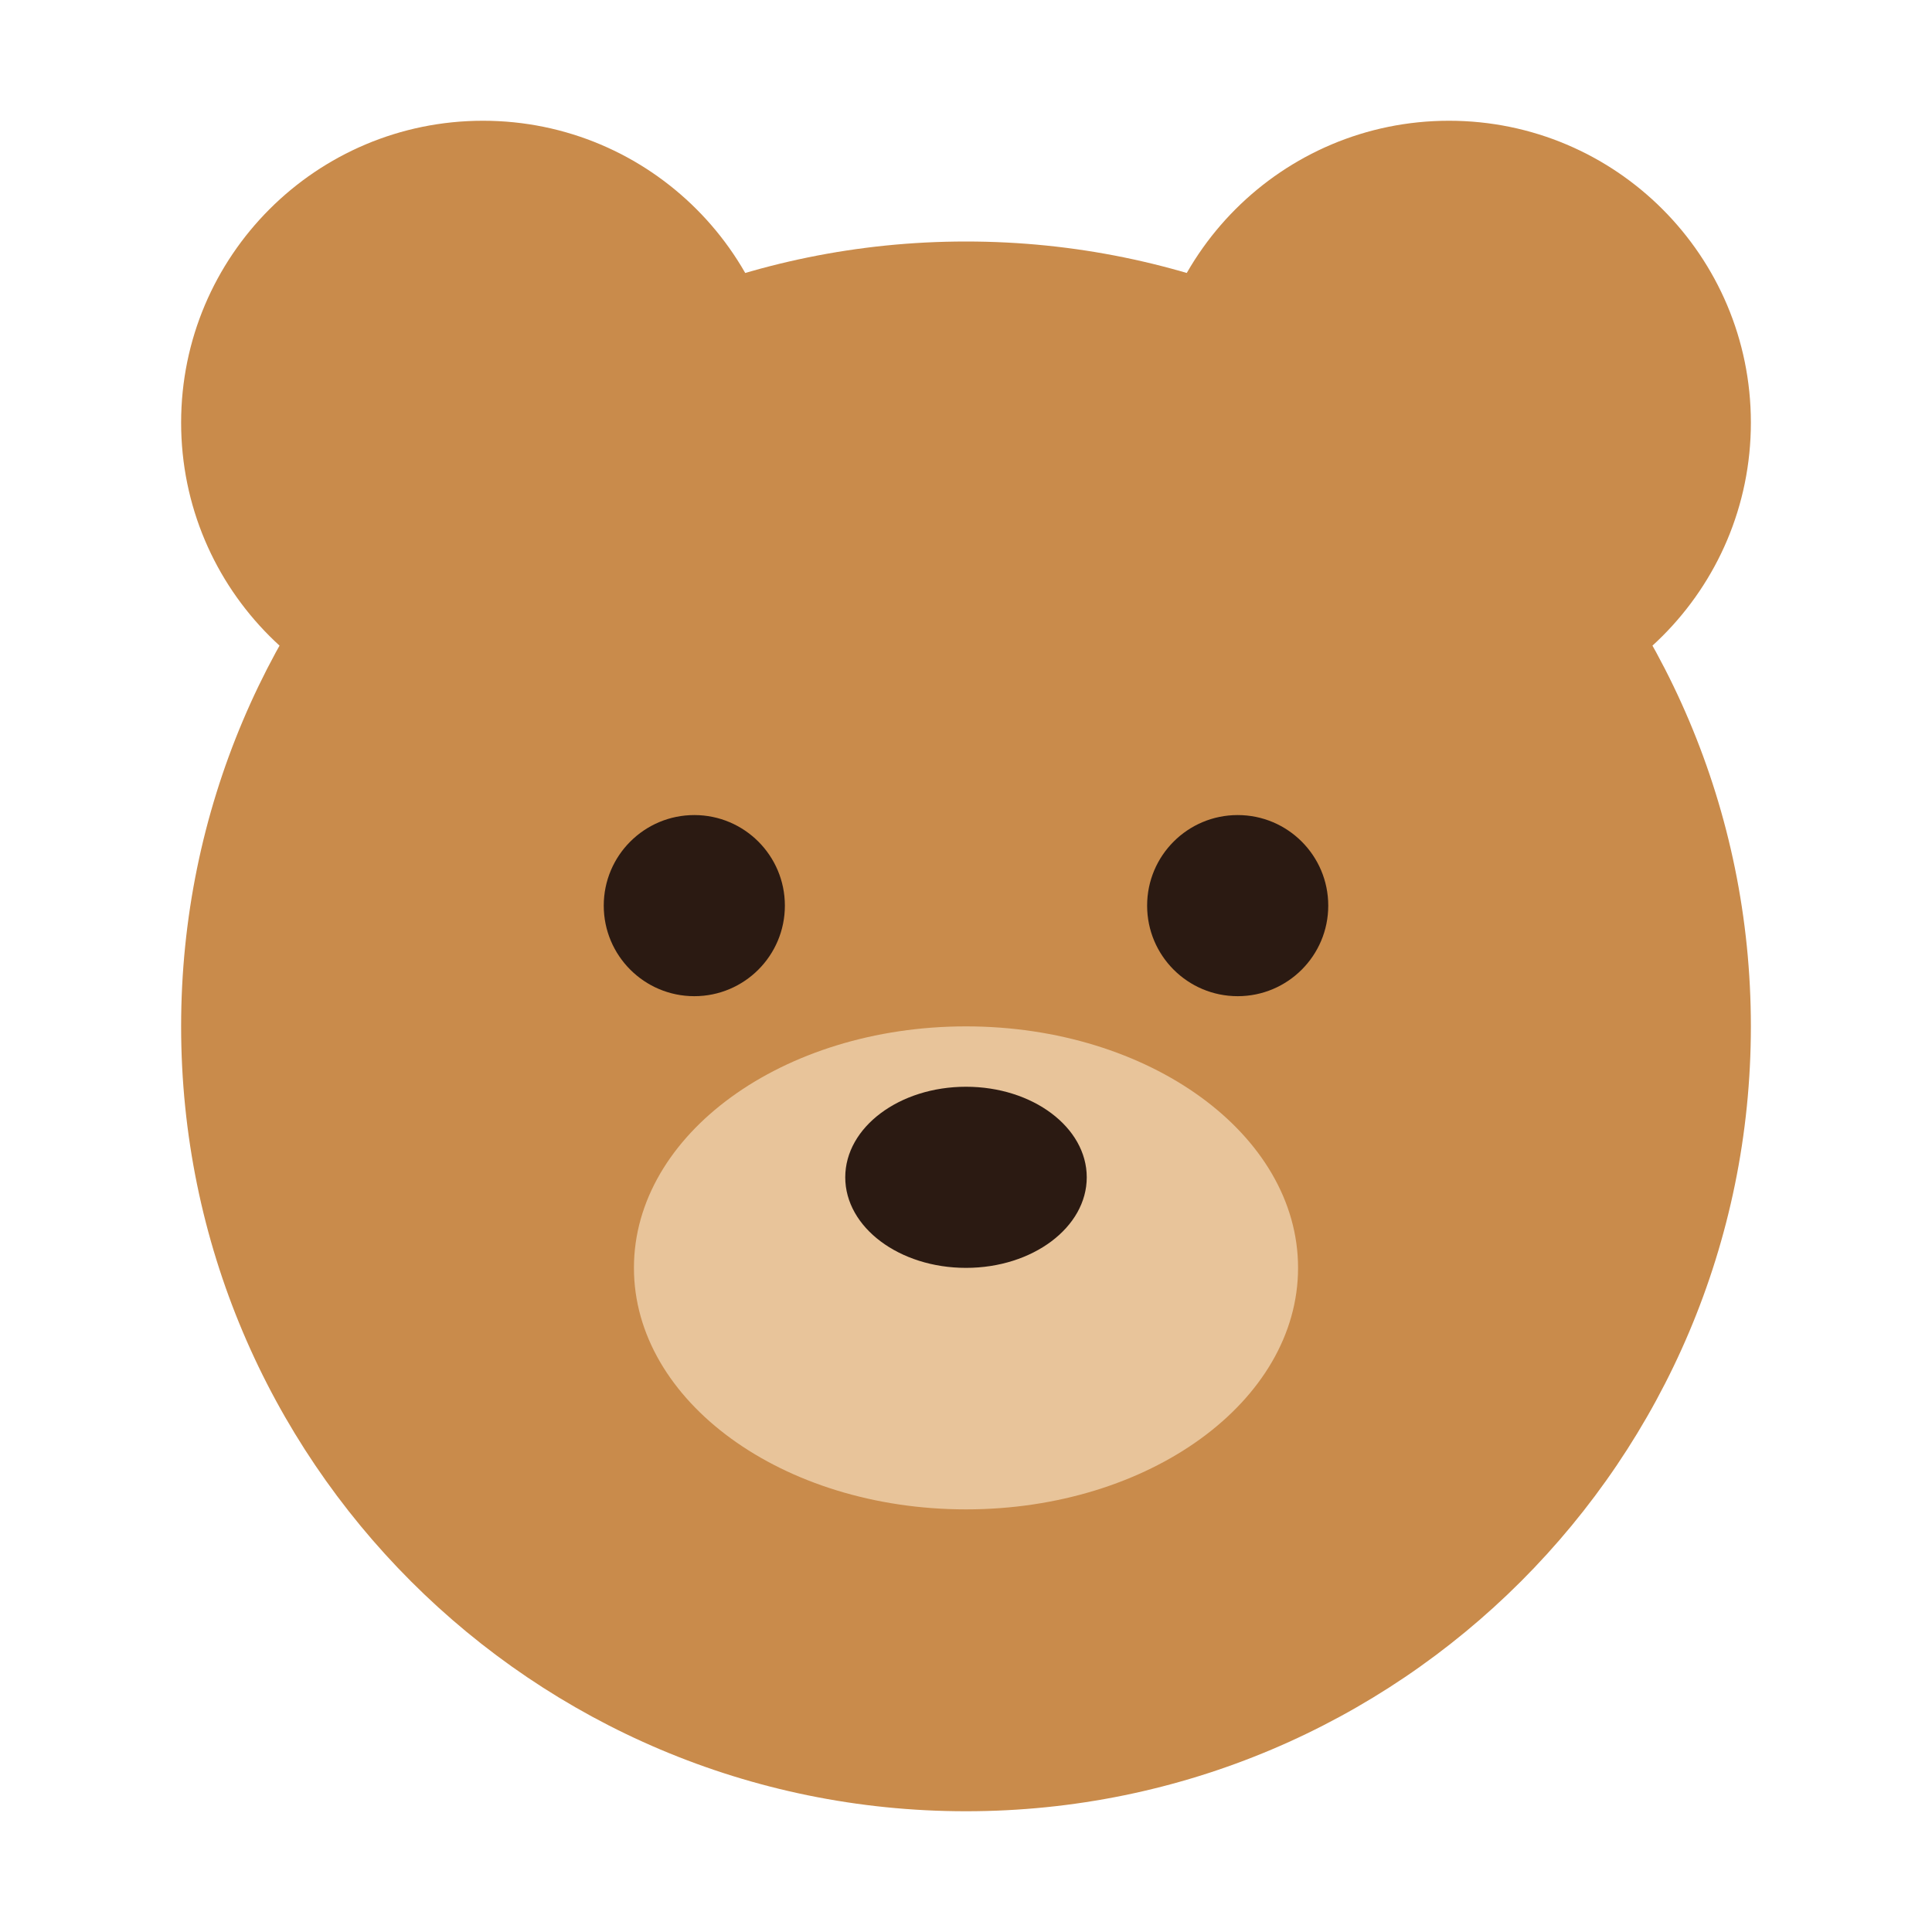
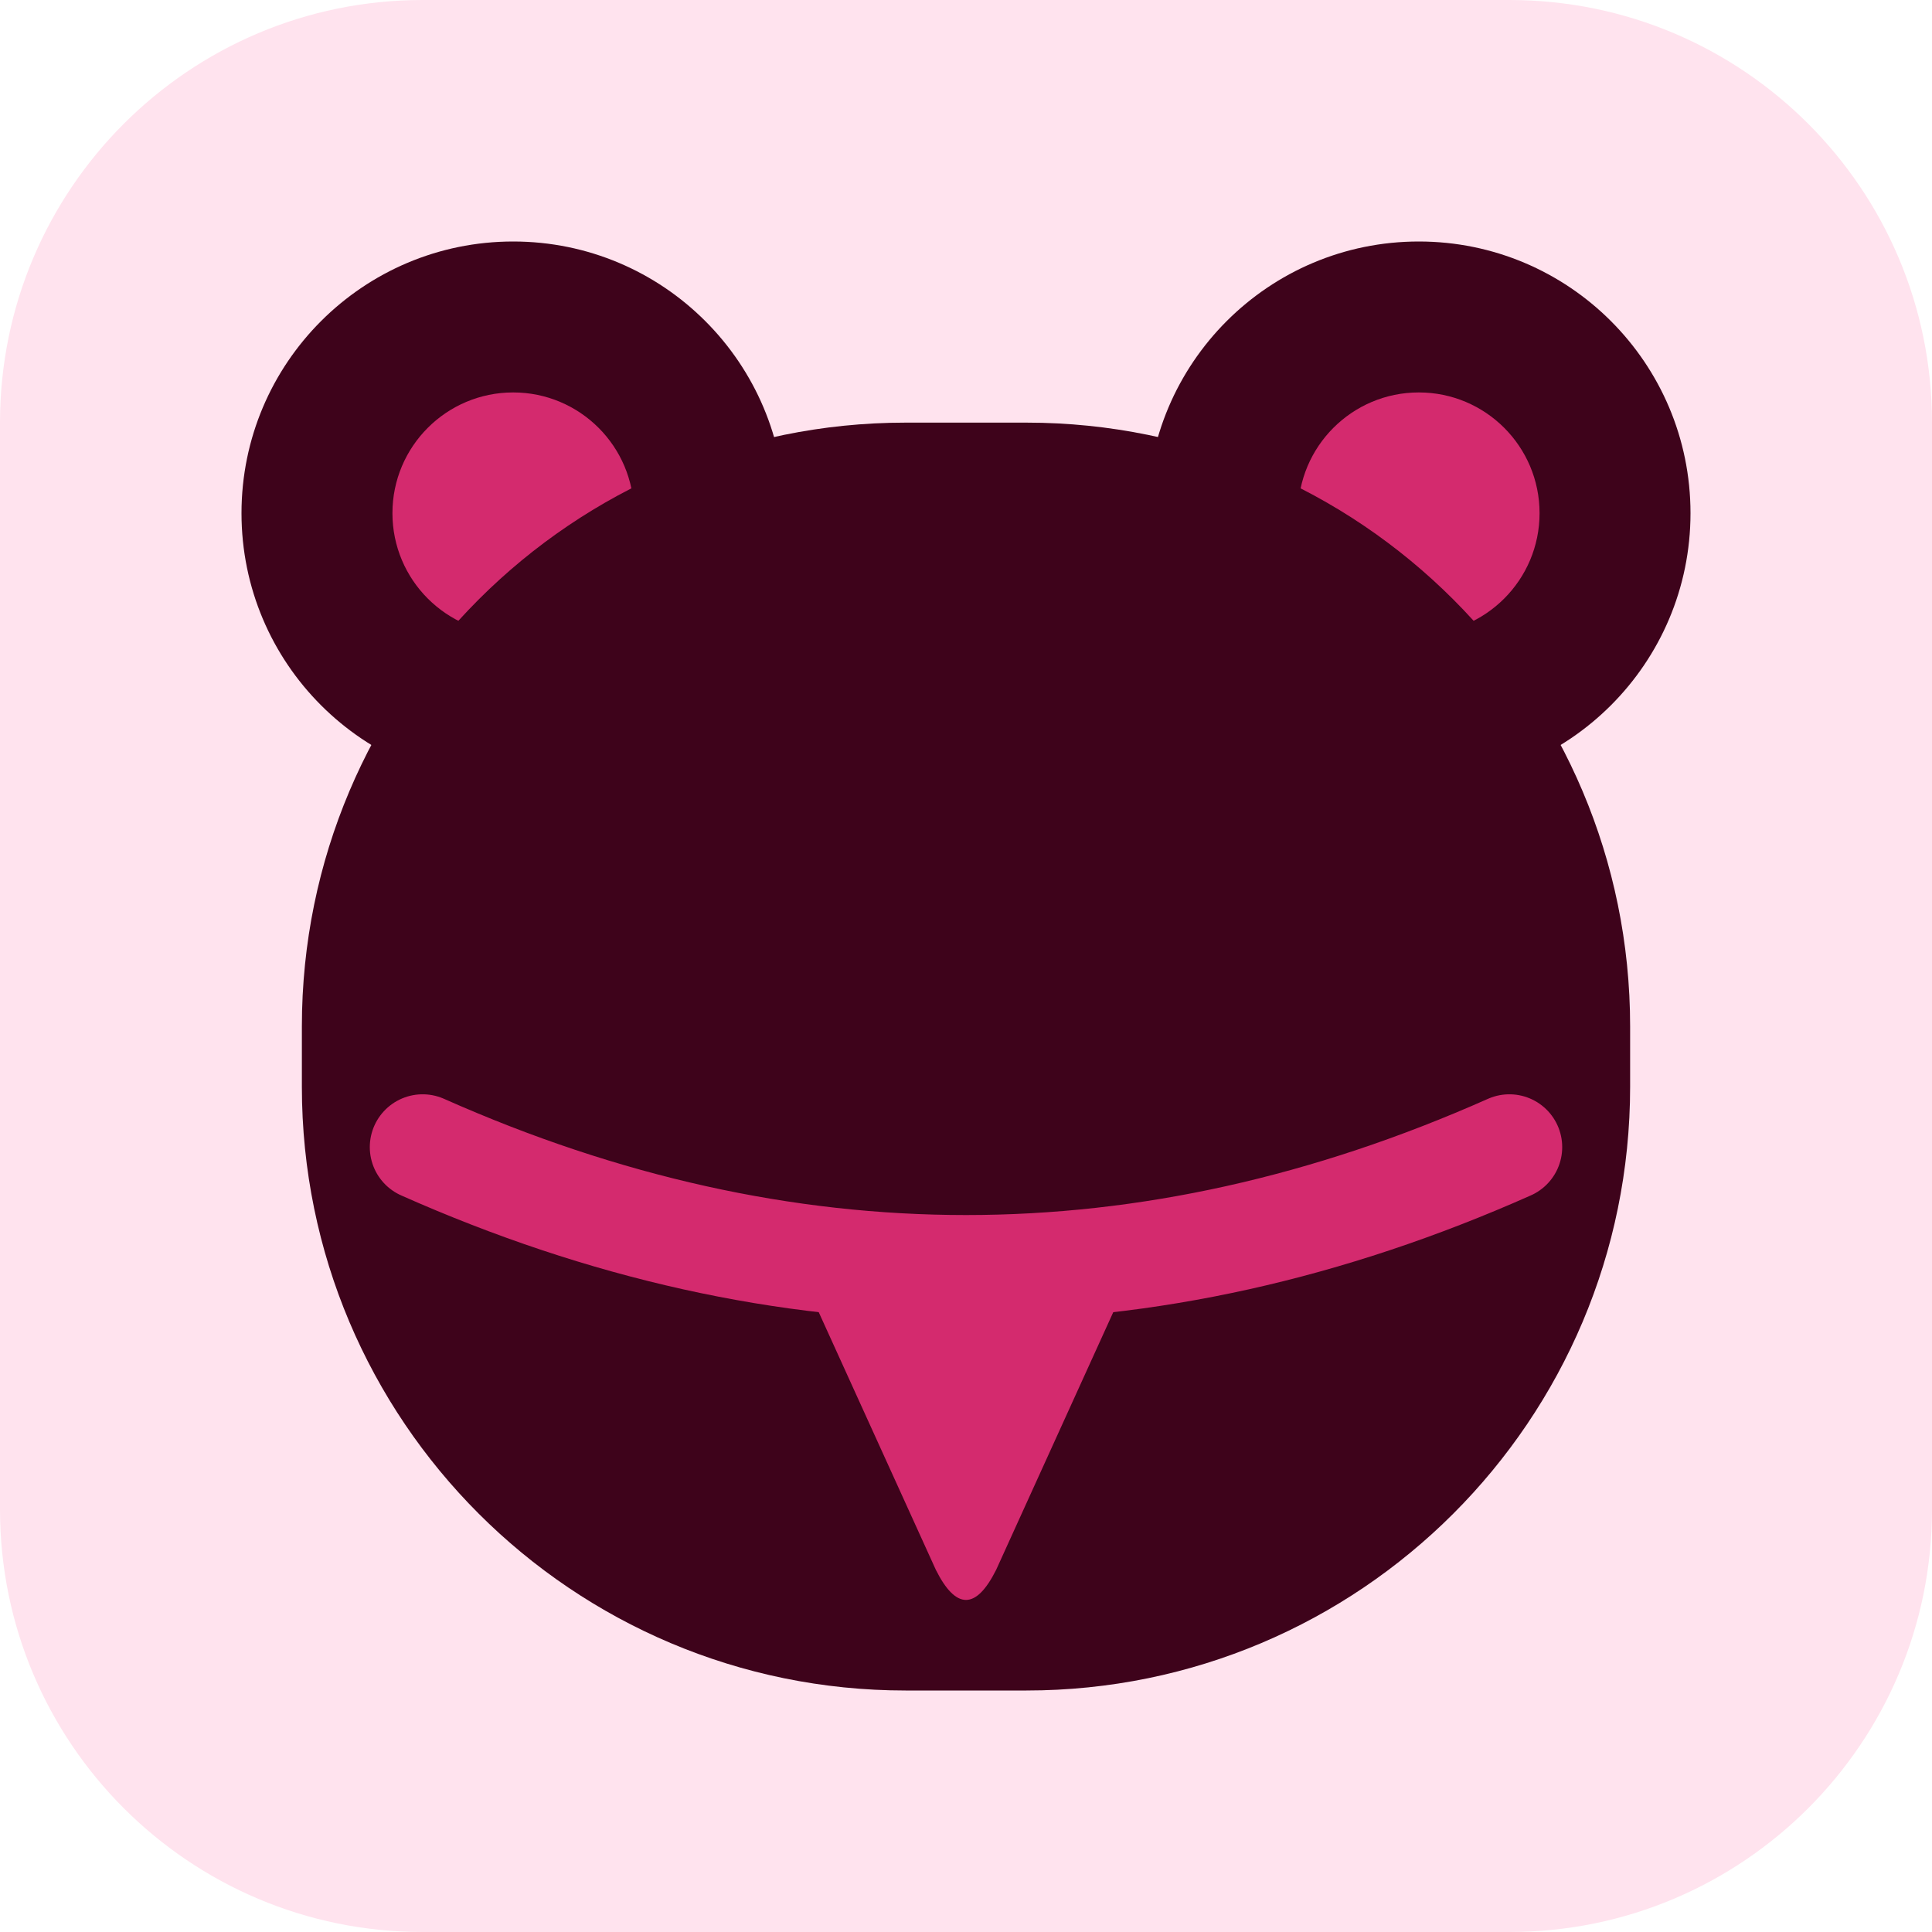
<svg xmlns="http://www.w3.org/2000/svg" viewBox="0 0 64 64">
-   <circle cx="16" cy="14" r="10" fill="#C98B4B" />
-   <circle cx="48" cy="14" r="10" fill="#C98B4B" />
-   <circle cx="32" cy="34" r="26" fill="#C98B4B" />
-   <ellipse cx="32" cy="42" rx="11" ry="8" fill="#E8C49A" />
-   <circle cx="23" cy="30" r="3" fill="#2B1A12" />
-   <circle cx="41" cy="30" r="3" fill="#2B1A12" />
-   <ellipse cx="32" cy="39" rx="4" ry="3" fill="#2B1A12" />
+   <rect width="64" height="64" rx="14" fill="#FFE3EE" />
+   <circle cx="17" cy="17" r="9" fill="#3E031B" />
+   <circle cx="47" cy="17" r="9" fill="#3E031B" />
+   <circle cx="17" cy="17" r="4" fill="#D42A6E" />
+   <circle cx="47" cy="17" r="4" fill="#D42A6E" />
+   <rect x="10" y="14" width="44" height="42" rx="20" fill="#3E031B" />
+   <path d="M14 38 Q32 46 50 38" fill="none" stroke="#D42A6E" stroke-width="3.5" stroke-linecap="round" />
+   <path d="M26 41 Q32 43 38 41 L33 52 Q32 54 31 52 Z" fill="#D42A6E" />
</svg>
